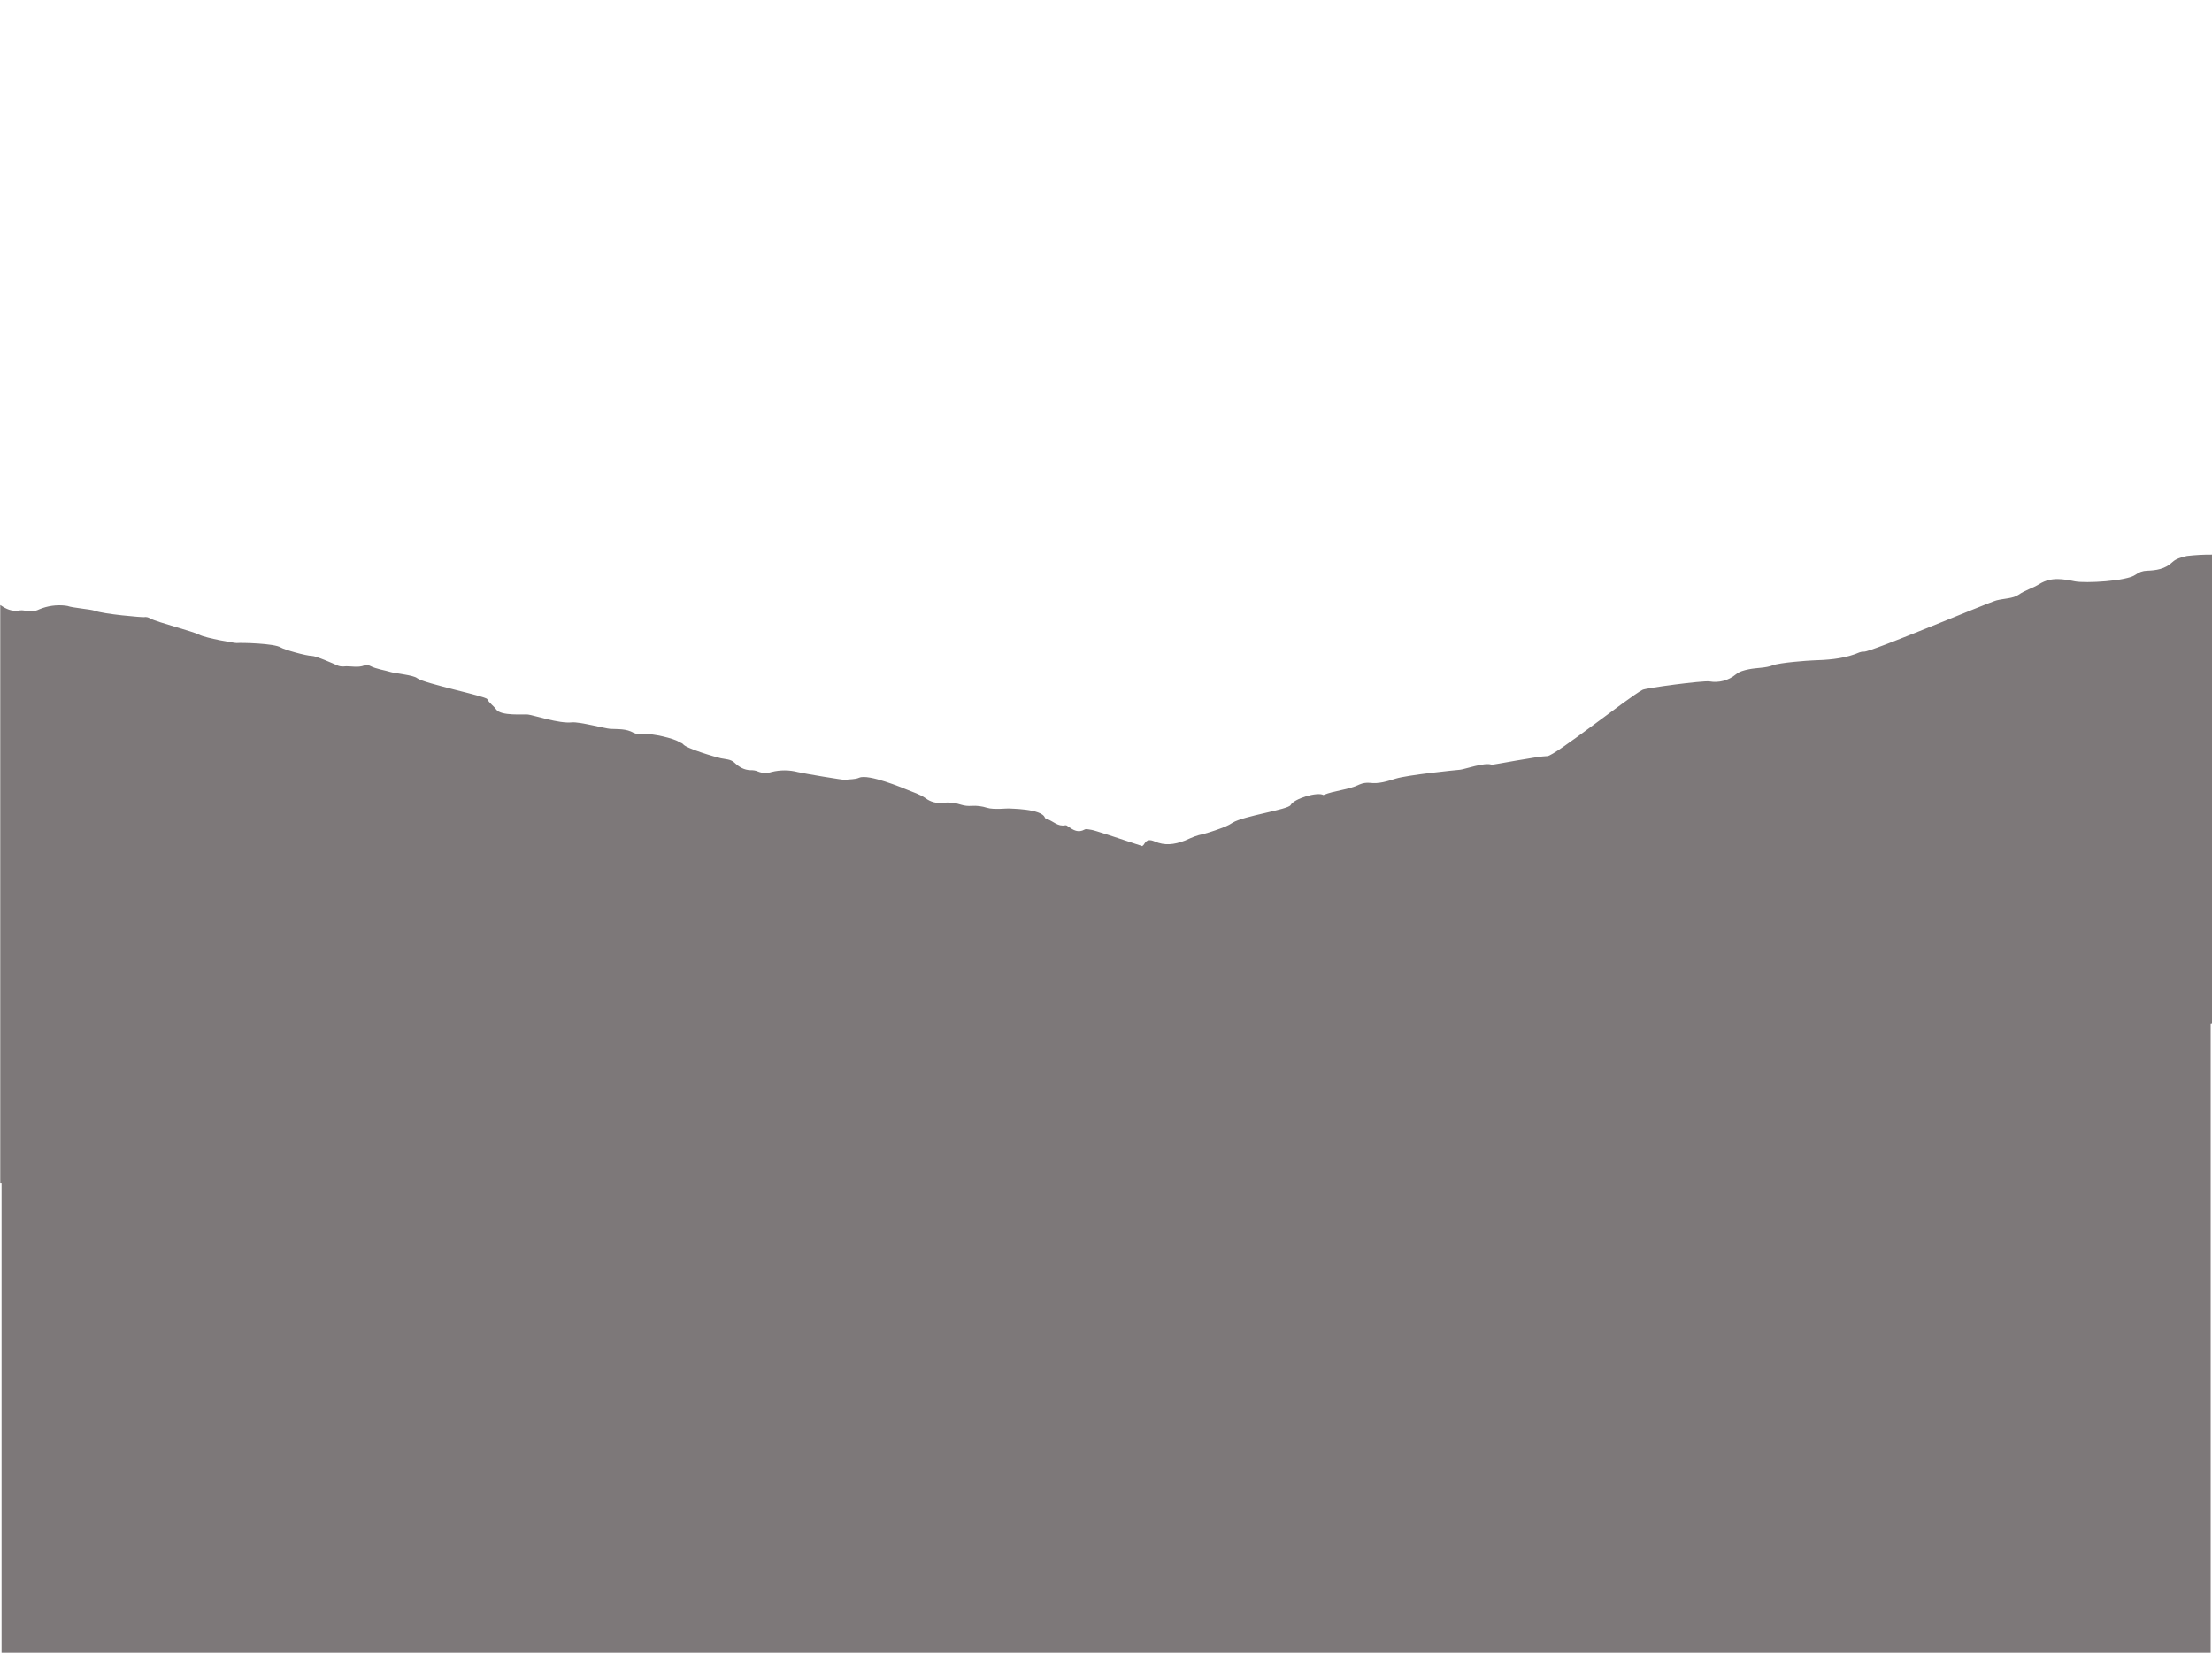
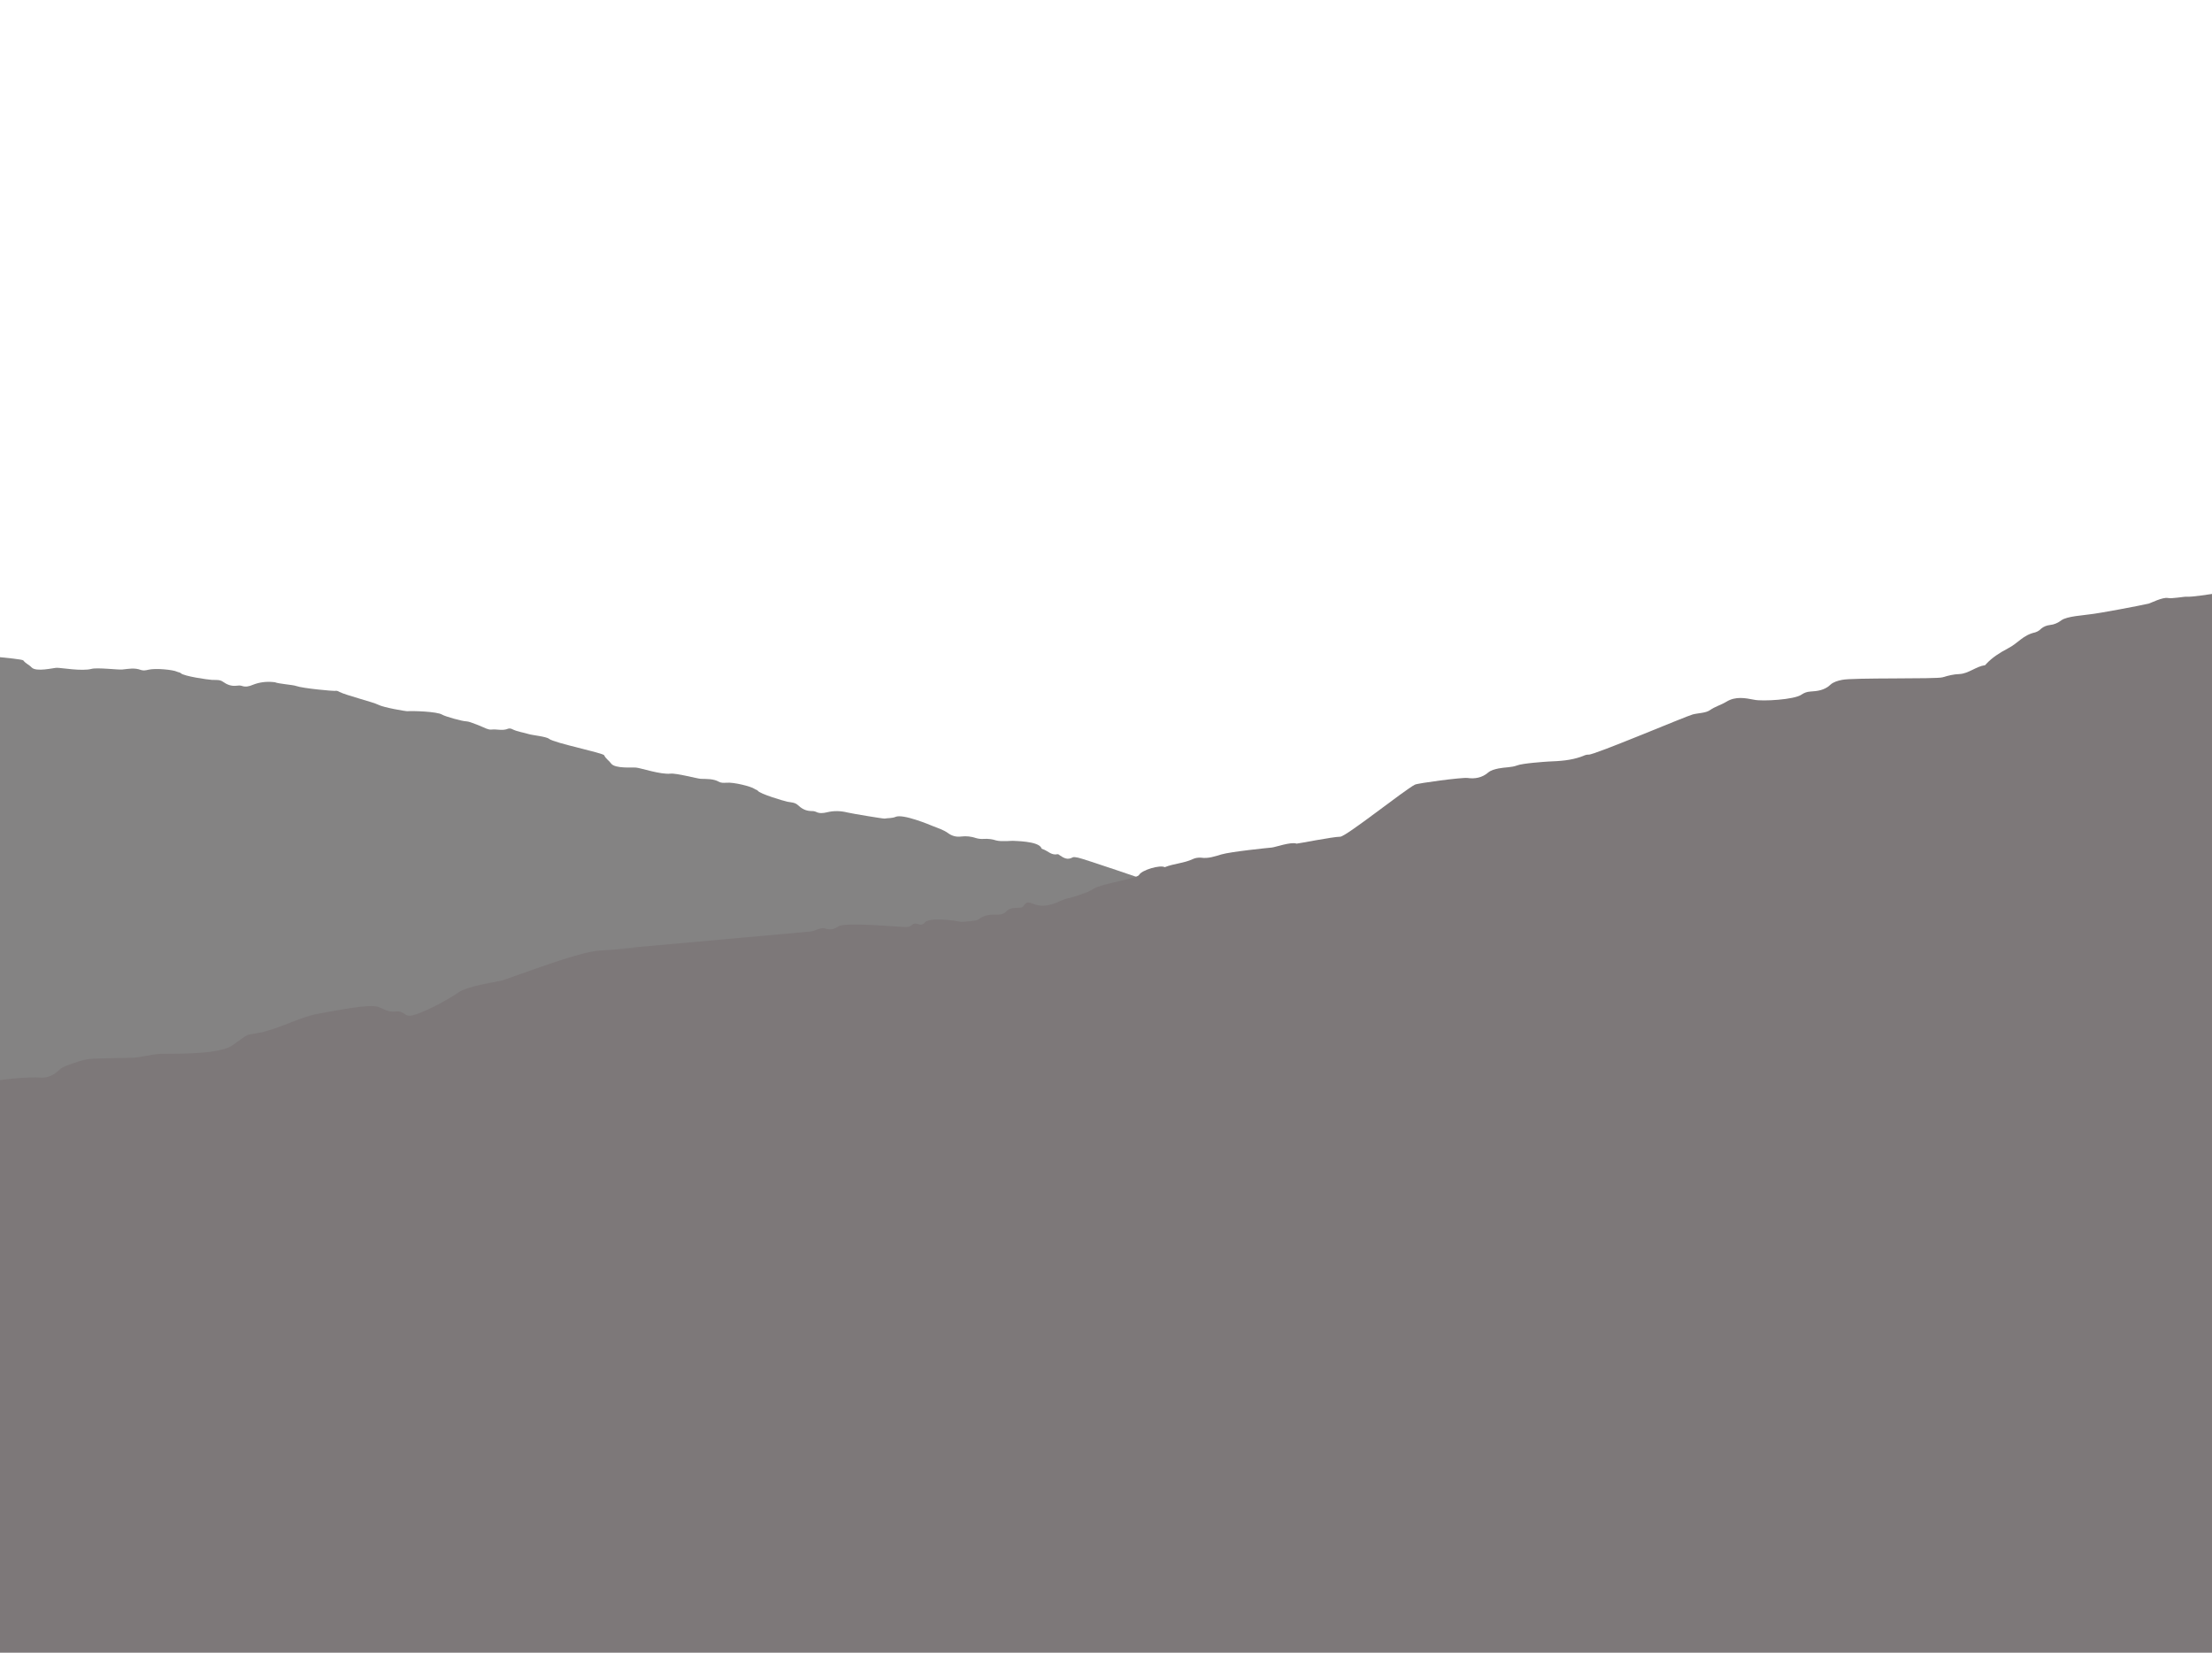
- <svg xmlns="http://www.w3.org/2000/svg" id="Layer_1" data-name="Layer 1" viewBox="0 0 1024 765">
-   <defs>
-     <style>.cls-1{fill:none;}.cls-2{clip-path:url(#clip-path);}.cls-3{fill:#7d7879;}</style>
-     <clipPath id="clip-path">
-       <rect class="cls-1" y="256.72" width="1024" height="508.28" />
+ <svg xmlns="http://www.w3.org/2000/svg" xmlns:xlink="http://www.w3.org/1999/xlink" version="1.1" id="Layer_1" x="0px" y="0px" viewBox="0 0 1024 765" style="enable-background:new 0 0 1024 765;" xml:space="preserve">
+   <style type="text/css">
+ 	.st0{clip-path:url(#SVGID_2_);fill:#848383;}
+ 	.st1{clip-path:url(#SVGID_2_);fill:#7D7879;}
+ </style>
+   <g>
+     <defs>
+       <rect id="SVGID_1_" x="-5.4" y="274.4" width="1032.6" height="490.6" />
+     </defs>
+     <clipPath id="SVGID_2_">
+       <use xlink:href="#SVGID_1_" style="overflow:visible;" />
    </clipPath>
-   </defs>
-   <g class="cls-2">
-     <path class="cls-3" d="M1024,256.72a93.6,93.6,0,0,0-11.6.63c-2.55.56-5.1,1.29-6.7,2.82-3.43,3.29-7.61,3.85-11.86,4a9,9,0,0,0-5.19,1.82c-4.23,3.1-23.37,4-28,3.12-5.34-1.05-11-2.22-16.5,1.19-3,1.89-6.59,2.82-9.72,5-2.5,1.75-6.7,1.7-10.14,2.57-3.9,1-58.36,24.07-61.4,23.76-1.45-.15-2.82.68-4.23,1.18-6.29,2.23-12.89,2.67-19.5,2.87-2.08.07-15.25,1-18.51,2.28s-7.31,1.08-11,1.82c-2.24.45-4.42,1-6.07,2.37a15,15,0,0,1-12.22,3.25c-3.3-.43-29.36,3.06-30.95,3.89-6.3,3.25-40.7,30.66-44.09,30.68-4.28,0-25.41,4.19-25.81,4-3.07-1.27-12.74,2.17-14.57,2.31-2.7.22-24.27,2.42-29.83,4.13-3.82,1.18-7.77,2.51-12,1.95a9.61,9.61,0,0,0-4.71.74c-5.31,2.6-11.36,2.68-16.76,4.9-2.74-1.59-13.62,1.65-15.17,4.65-1.1,2.12-21.79,5-26.87,8.18a18.69,18.69,0,0,1-3.21,1.72A92.46,92.46,0,0,1,557.28,386c-3.74.8-4.86,1.39-8.73,3.09-5.16,1.95-9.4,2.39-14,.41-2.2-.95-3.66-.87-4.79,1.05a2.87,2.87,0,0,1-1,1.09c-11.14-3.74-22.35-7.4-23.39-7.5s-2.49-.61-3.27-.17c-3,1.71-5.23.23-7.54-1.32-.44-.3-.81-.76-1.44-.63-3.41.71-5.59-1.94-8.38-2.89-.38-.13-.93-.31-1-.59-1.51-4.35-16.59-4.18-16.75-4.31s-7,.67-10.05-.31a19.6,19.6,0,0,0-7.16-.9,12.86,12.86,0,0,1-4.82-.52,19.66,19.66,0,0,0-8.5-.91,10.83,10.83,0,0,1-8-2.12c-2.55-1.8-5.75-2.76-8.72-4-1.78-.73-17.71-7.37-22-5.49-2.08.9-4.34.62-6.5,1-.73.13-19.09-2.92-21.84-3.6a24.71,24.71,0,0,0-12.2-.07,9.22,9.22,0,0,1-6.43-.26,7.41,7.41,0,0,0-3.2-.55c-3.18-.07-5.46-1.51-7.67-3.57-1.61-1.5-4-1.51-6.14-1.94-2.34-.49-16.21-4.57-17.53-6.52-.36-.55-1.39-.68-2.07-1.16-2.08-1.45-12.12-3.93-16.45-3.56a7.5,7.5,0,0,1-4.38-.54c-3.43-2-7.16-1.65-10.83-1.84-2.19-.11-14.45-3.4-17.84-3-5.85.63-17.44-3.28-20.23-3.63-1.9-.24-12.55.81-14.76-2.38-1.19-1.71-3.13-2.82-4.14-4.78-.69-1.35-29.57-7.26-32.44-9.69-1.7-1.43-10.08-2.17-12-2.77-3.28-1-6.76-1.36-9.87-2.95a3.26,3.26,0,0,0-2.38-.23c-3.23,1.37-6.59.15-9.87.55a6.26,6.26,0,0,1-3.14-.65c-1.42-.63-9.5-4.22-11.44-4.24-2.55,0-12.8-2.87-14.4-3.89-3-1.91-18.09-2.26-20.42-2.07-.81.07-14.22-2.22-17.32-3.85s-19.07-5.61-22.8-7.55a3.8,3.8,0,0,0-2.75-.59c-.69.16-18.68-1.36-23-3-1.69-.64-10.4-1.33-12.38-2.16l-1.16-.18a24.35,24.35,0,0,0-12,1.72,9.1,9.1,0,0,1-6.38.68,7.39,7.39,0,0,0-3.23-.08c-3.15.4-5.63-.7-8.14-2.41a2.91,2.91,0,0,0-.3-.17v267.6l.61,0V765H1023.39V473.84l.61-.14Z" />
+     <path class="st0" d="M671.6,551.2l-71.4-133.1c-1.9-0.5-57.4-4.8-59.2-5.6c-0.8-0.4-1.7-0.5-2.2-1.3c-0.7-1.3-2.1-1.7-3.3-2.1   c-1.6-0.6-34.8-11.9-36.4-12.1c-0.9-0.1-2-0.5-2.6-0.1c-2.4,1.3-4.1,0.2-5.9-1c-0.3-0.2-0.6-0.6-1.1-0.5c-2.7,0.6-4.4-1.5-6.6-2.3   c-0.3-0.1-0.7-0.2-0.8-0.5c-1.2-3.4-13-3.3-13.1-3.4c-0.1-0.1-5.5,0.5-7.9-0.2c-1.8-0.6-3.7-0.8-5.6-0.7c-1.2,0.1-2.4,0-3.8-0.4   c-2-0.7-4.4-1-6.7-0.7c-2.3,0.3-4.3-0.2-6.3-1.7c-2-1.4-4.5-2.2-6.8-3.1c-1.4-0.6-13.9-5.8-17.3-4.3c-1.6,0.7-3.4,0.5-5.1,0.8   c-0.6,0.1-15-2.3-17.1-2.8c-3.2-0.8-6.4-0.9-9.6-0.1c-1.7,0.4-3.5,0.6-5-0.2c-0.9-0.4-1.7-0.4-2.5-0.4c-2.5-0.1-4.3-1.2-6-2.8   c-1.3-1.2-3.2-1.2-4.8-1.5c-1.8-0.4-12.7-3.6-13.7-5.1c-0.3-0.4-1.1-0.5-1.6-0.9c-1.6-1.1-9.5-3.1-12.9-2.8   c-1.3,0.1-2.5,0.1-3.4-0.4c-2.7-1.5-5.6-1.3-8.5-1.4c-1.7-0.1-11.3-2.7-14-2.4c-4.6,0.5-13.7-2.6-15.9-2.8   c-1.5-0.2-9.8,0.6-11.6-1.9c-0.9-1.3-2.5-2.2-3.2-3.8c-0.5-1.1-23.2-5.7-25.5-7.6c-1.3-1.1-7.9-1.7-9.4-2.2   c-2.6-0.8-5.3-1.1-7.7-2.3c-0.5-0.3-1.4-0.4-1.9-0.2c-2.5,1.1-5.2,0.1-7.7,0.4c-0.8,0.1-1.7-0.2-2.5-0.5c-1.1-0.5-7.5-3.3-9-3.3   c-2,0-10-2.3-11.3-3.1c-2.3-1.5-14.2-1.8-16-1.6c-0.6,0.1-11.2-1.7-13.6-3c-2.3-1.2-15-4.4-17.9-5.9c-0.7-0.4-1.3-0.7-2.2-0.5   c-0.5,0.1-14.7-1.1-18-2.3c-1.3-0.5-8.2-1-9.7-1.7l-0.9-0.1c-3.3-0.3-6.4,0.1-9.4,1.3c-1.6,0.7-3.3,1.1-5,0.5   c-0.9-0.3-1.8-0.2-2.5-0.1c-2.5,0.3-4.4-0.5-6.4-1.9c-1.4-1-3.3-0.7-5-0.8c-1.9-0.1-13.1-1.7-14.4-3.1c-0.4-0.4-1.2-0.4-1.8-0.7   c-1.8-0.9-9.9-1.7-13.2-0.9c-1.2,0.3-2.4,0.5-3.5,0.1c-2.9-1.1-5.7-0.5-8.6-0.2c-1.7,0.2-11.6-1-14.2-0.3   c-4.4,1.2-13.9-0.5-16.1-0.5c-1.5,0-9.6,2.1-11.7-0.2c-1.1-1.2-2.8-1.8-3.8-3.2c-0.4-0.5-7.7-1.2-14.5-1.9v202.8l24.3,14.8   L671.6,551.2z" />
+     <path class="st1" d="M1027.3,274.4c-5,0.8-12.7,2-15.1,1.8c-1-0.1-6.8,1-8.6,0.6c-2.4-0.5-8.1,2.4-8.9,2.6   c-3.9,0.9-23.3,4.6-27.6,5c-2.2,0.4-10.2,0.8-12.8,2.7c-1.6,1.2-3.3,2-5.3,2.2c-1.6,0.2-2.9,0.7-4.1,1.7c-0.2,0.2-1.1,1.2-2.7,1.7   c-5.9,1.3-7.7,4.9-12.8,7.5c-3.6,1.9-7.1,4.1-9.9,7.1c-0.2,0.2-0.4,0.6-0.6,0.6c-4.2,0.6-7.6,3.9-11.8,4.1   c-2.8,0.1-5.2,0.7-7.8,1.5c-2.6,0.9-41.9,0.1-46.6,1.2c-2,0.4-4,1-5.3,2.2c-2.7,2.6-6,3-9.3,3.2c-1.7,0.1-2.9,0.6-4.1,1.4   c-3.3,2.4-18.3,3.2-21.9,2.4c-4.2-0.8-8.6-1.7-12.9,0.9c-2.4,1.5-5.2,2.2-7.6,3.9c-2,1.4-5.3,1.3-8,2c-3.1,0.8-45.8,18.9-48.2,18.6   c-1.1-0.1-2.2,0.5-3.3,0.9c-4.9,1.8-10.1,2.1-15.3,2.3c-1.6,0.1-12,0.8-14.5,1.8c-2.6,1-5.7,0.8-8.6,1.4c-1.8,0.4-3.5,0.8-4.8,1.9   c-2.8,2.4-6.1,3-9.6,2.5c-2.6-0.3-23,2.4-24.3,3.1c-4.9,2.5-31.9,24.1-34.6,24.1c-3.4,0-19.9,3.3-20.2,3.2c-2.4-1-10,1.7-11.4,1.8   c-2.1,0.2-19,1.9-23.4,3.2c-3,0.9-6.1,2-9.4,1.5c-1.1-0.1-2.7,0.1-3.7,0.6c-4.2,2-8.9,2.1-13.1,3.8c-2.1-1.2-10.7,1.3-11.9,3.6   c-0.9,1.7-17.1,3.9-21.1,6.4c-0.8,0.5-1.6,1-2.5,1.4c-2.2,0.8-6,2.2-8,2.7c-2.9,0.6-3.8,1.1-6.8,2.4c-4,1.5-7.4,1.9-11,0.3   c-1.7-0.7-2.9-0.7-3.8,0.8c-0.7,1.2-1.4,1.1-2.8,1.2c-1.8,0.1-3.9-0.1-5.6,1.8c-1.1,1.2-3.2,1.5-5,1.4c-3-0.2-5.7,0.5-8.1,2.4   c-0.6,0.4-7.2,1-7.7,0.9c-3.2-0.7-14.9-2.3-16.9,0.4c-0.4,0.6-1.4,1.1-2.4,0.8c-4.1-1.4-2.5,1.3-6.7,1.2   c-3.6-0.1-27.3-2.3-30.5-0.4c-2,1.2-3.7,2-6.3,1.1c-2.4-0.8-4.7,1.3-7.2,1.4l-88.9,8c0,0,25.5-1.5-8.3,0.8   c-7.8,0.5-22.5,5.8-45.1,13.8c-1.7,0.6-16.3,2.4-20.9,5.9c-1.7,1.3-13.2,8.2-20.4,10.2c-4.3,1.2-3.7-2.1-8-1.7   c-4,0.4-5.5-1.2-8.1-2.1c-4.2-1.4-16.6,1.1-27.7,3.1c-7.6,1.3-15.9,5.7-22.7,7.6c-6.9,1.9,1.6,0-9.7,2.1c-1.6,0.3-7.2,5.1-9.1,5.9   c-7.9,3.1-21,2.9-31.4,3c-4.1,0.1-9.8,1.7-13.1,1.8c-19.9,0.5-19.6,0.1-24.7,1.6c-5.1,1.6-8,2.7-9.1,3.8c-1.1,1-4,4-8.6,3.8   c-6.1-0.4-15.2,0.5-24.4,1.9v21.9c0.7,0.2,1.4,0.4,2.1,0.6V765h1030V580.4v-64.9v-70.1l0.5-0.1V274.4z" />
  </g>
</svg>
